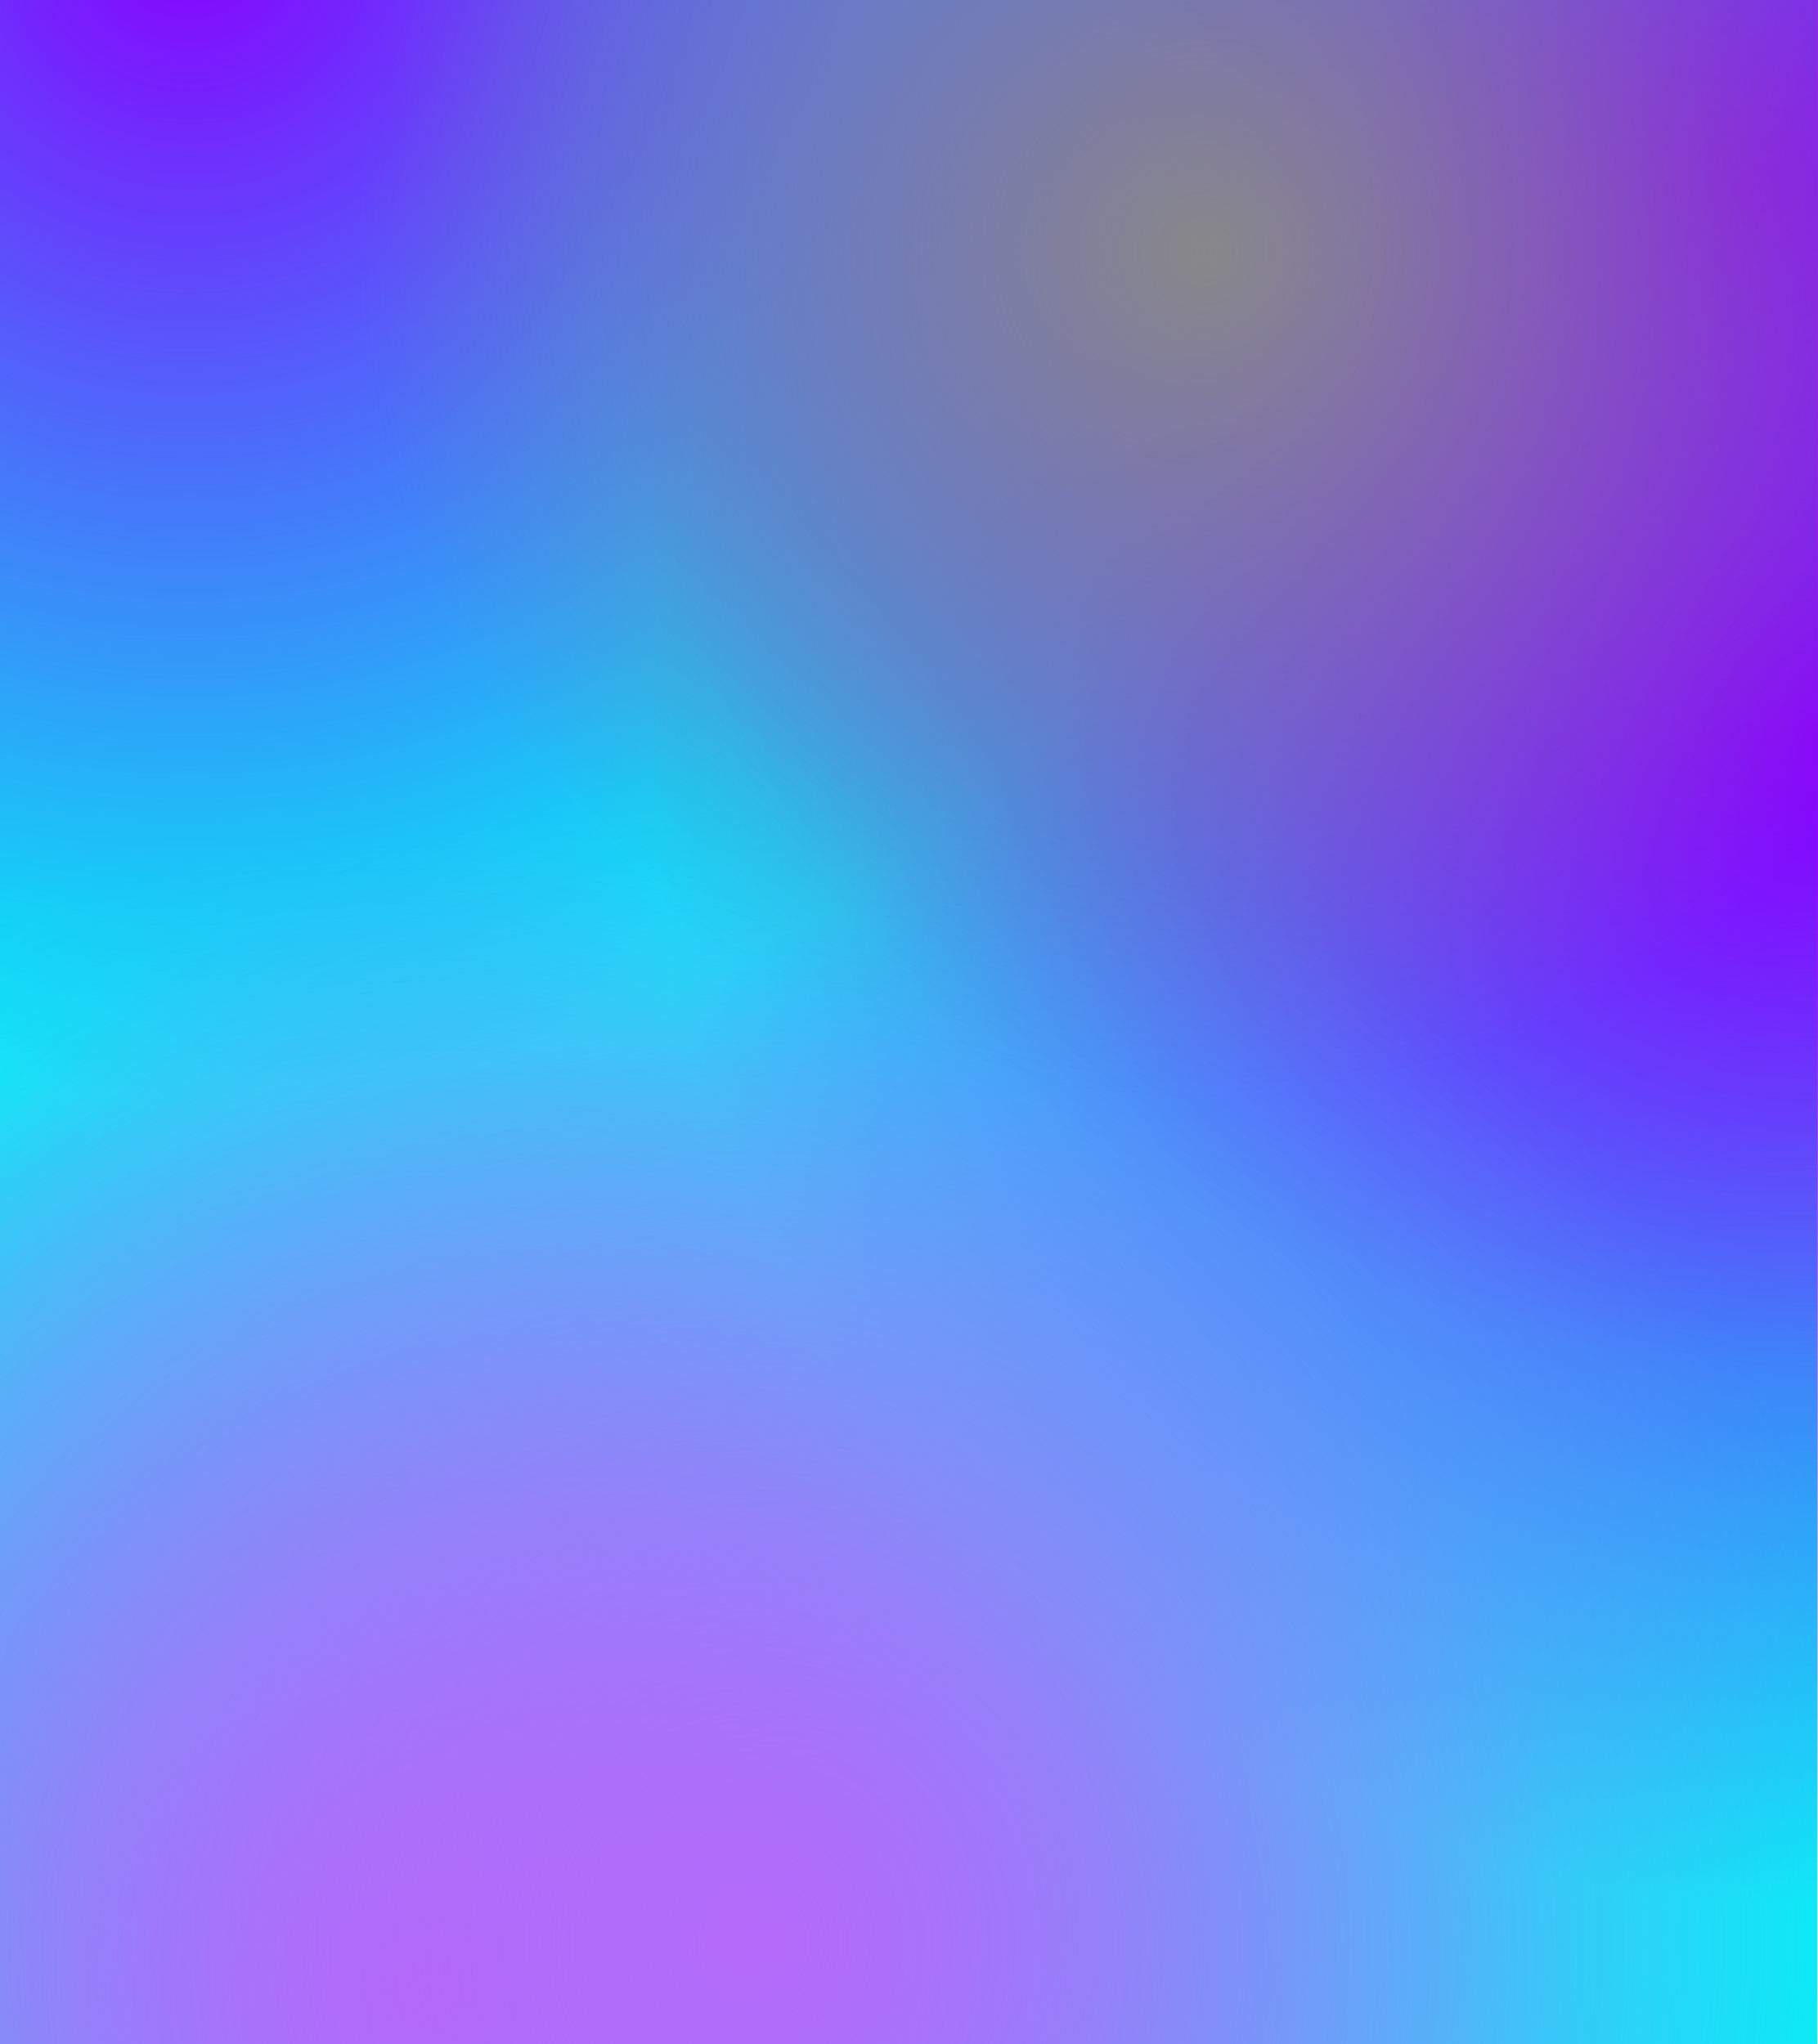
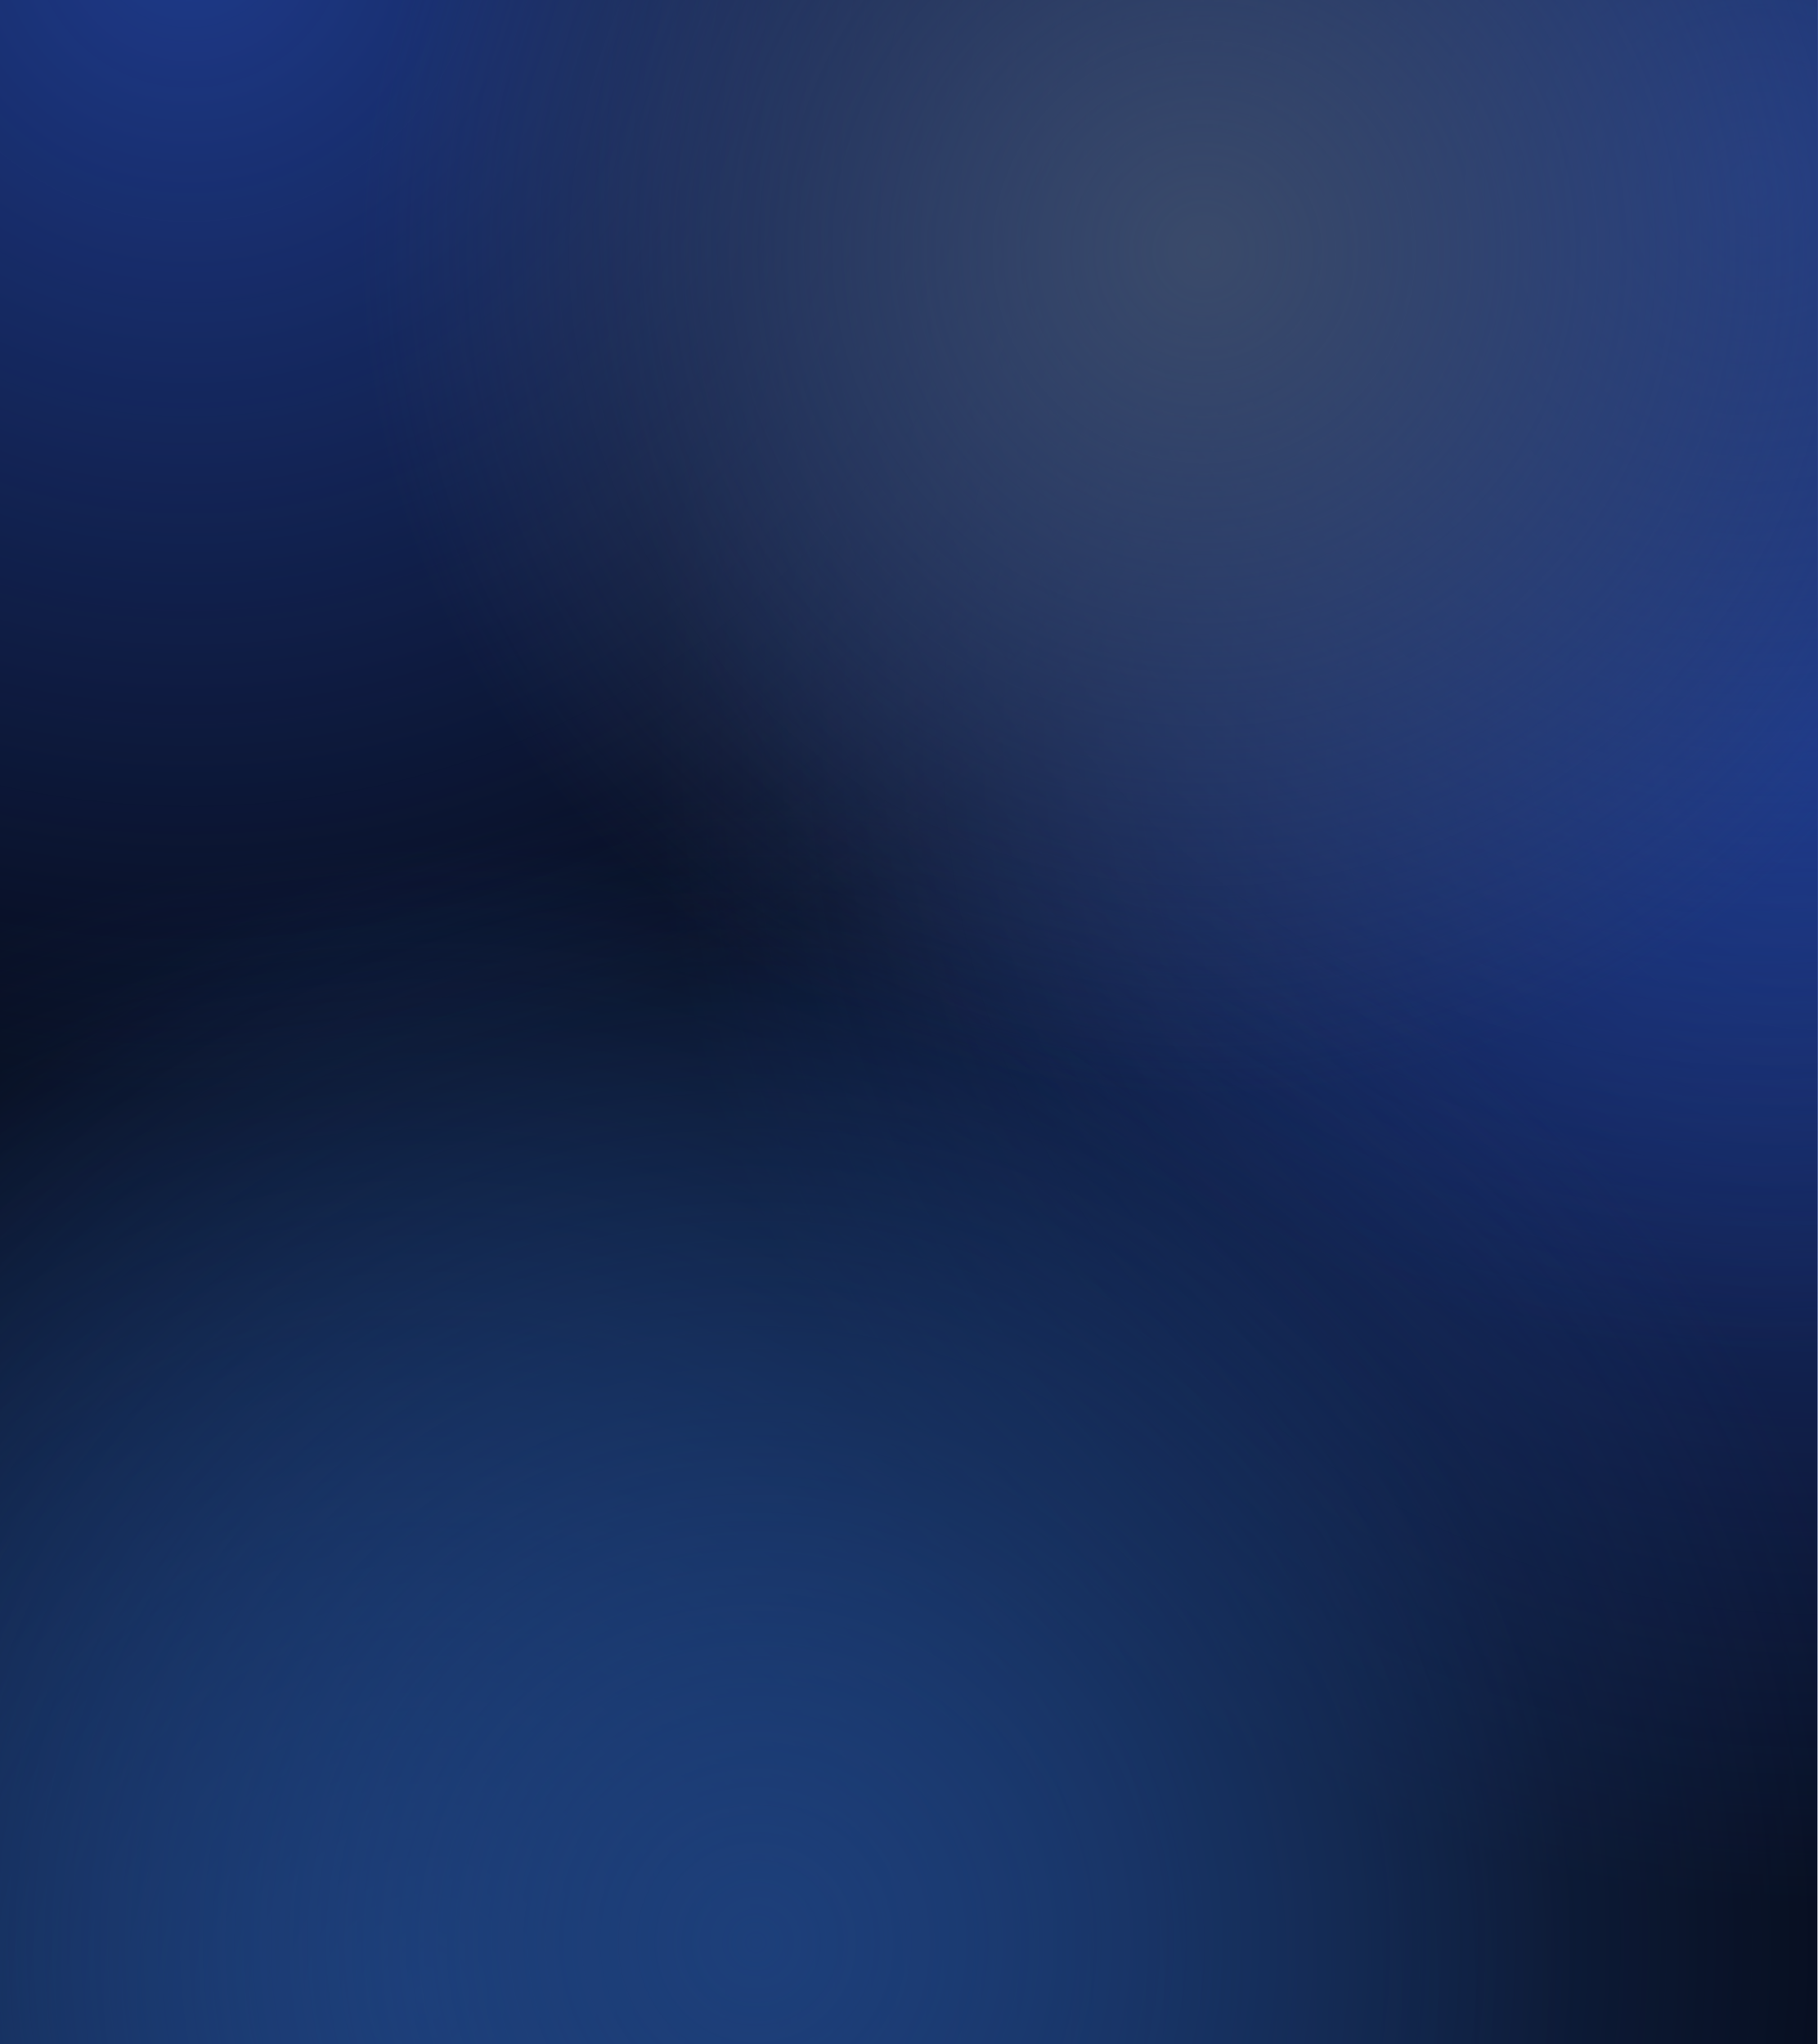
<svg xmlns="http://www.w3.org/2000/svg" version="1.1" id="Layer_1" x="0px" y="0px" width="960px" height="1080px" viewBox="0 0 960 1080" style="enable-background:new 0 0 960 1080;" xml:space="preserve">
  <style type="text/css">
- 	.st0{fill:#00F4F6;}
+ 	.st0{fill:#060b1a;}
	.st1{fill:url(#SVGID_1_);}
	.st2{fill:url(#SVGID_2_);}
	.st3{fill:url(#SVGID_3_);}
	.st4{fill:url(#SVGID_4_);}
	.st5{fill:url(#SVGID_5_);}
	.st6{fill:url(#SVGID_6_);}
</style>
  <rect class="st0" width="960" height="1080" />
  <radialGradient id="SVGID_1_" cx="961" cy="390" r="617" gradientUnits="userSpaceOnUse">
-     <stop offset="0" style="stop-color:#8900FE" />
-     <stop offset="1" style="stop-color:#8900FE;stop-opacity:0" />
+     <stop offset="0" style="stop-color:#1e3a8a" />
+     <stop offset="1" style="stop-color:#1e3a8a;stop-opacity:0" />
  </radialGradient>
  <circle class="st1" cx="961" cy="390" r="617" />
  <radialGradient id="SVGID_2_" cx="100" cy="-37" r="617" gradientUnits="userSpaceOnUse">
-     <stop offset="0" style="stop-color:#8900FE" />
-     <stop offset="1" style="stop-color:#8900FE;stop-opacity:0" />
+     <stop offset="0" style="stop-color:#1e3a8a" />
+     <stop offset="1" style="stop-color:#1e3a8a;stop-opacity:0" />
  </radialGradient>
  <circle class="st2" cx="100" cy="-37" r="617" />
  <radialGradient id="SVGID_3_" cx="928" cy="100" r="617" gradientUnits="userSpaceOnUse">
-     <stop offset="0" style="stop-color:#8900FE" />
-     <stop offset="1" style="stop-color:#8900FE;stop-opacity:0" />
+     <stop offset="0" style="stop-color:#1e3a8a" />
+     <stop offset="1" style="stop-color:#1e3a8a;stop-opacity:0" />
  </radialGradient>
  <circle class="st3" cx="928" cy="100" r="617" />
  <radialGradient id="SVGID_4_" cx="223.712" cy="1053.611" r="608.389" gradientUnits="userSpaceOnUse">
-     <stop offset="0" style="stop-color:#B469F9" />
-     <stop offset="1" style="stop-color:#B366FC;stop-opacity:0" />
+     <stop offset="0" style="stop-color:#1d3f7a" />
+     <stop offset="1" style="stop-color:#1d3f7a;stop-opacity:0" />
  </radialGradient>
  <circle class="st4" cx="223.7" cy="1053.6" r="608.4" />
  <radialGradient id="SVGID_5_" cx="399.288" cy="1026.389" r="608.389" gradientUnits="userSpaceOnUse">
-     <stop offset="0" style="stop-color:#B469F9" />
-     <stop offset="1" style="stop-color:#B366FC;stop-opacity:0" />
+     <stop offset="0" style="stop-color:#1d3f7a" />
+     <stop offset="1" style="stop-color:#1d3f7a;stop-opacity:0" />
  </radialGradient>
  <circle class="st5" cx="399.3" cy="1026.4" r="608.4" />
  <radialGradient id="SVGID_6_" cx="636" cy="133" r="447" gradientUnits="userSpaceOnUse">
-     <stop offset="0" style="stop-color:#888888" />
-     <stop offset="1" style="stop-color:#8A8495;stop-opacity:0" />
+     <stop offset="0" style="stop-color:#3a4a6a" />
+     <stop offset="1" style="stop-color:#3a4a6a;stop-opacity:0" />
  </radialGradient>
  <circle class="st6" cx="636" cy="133" r="447" />
</svg>
